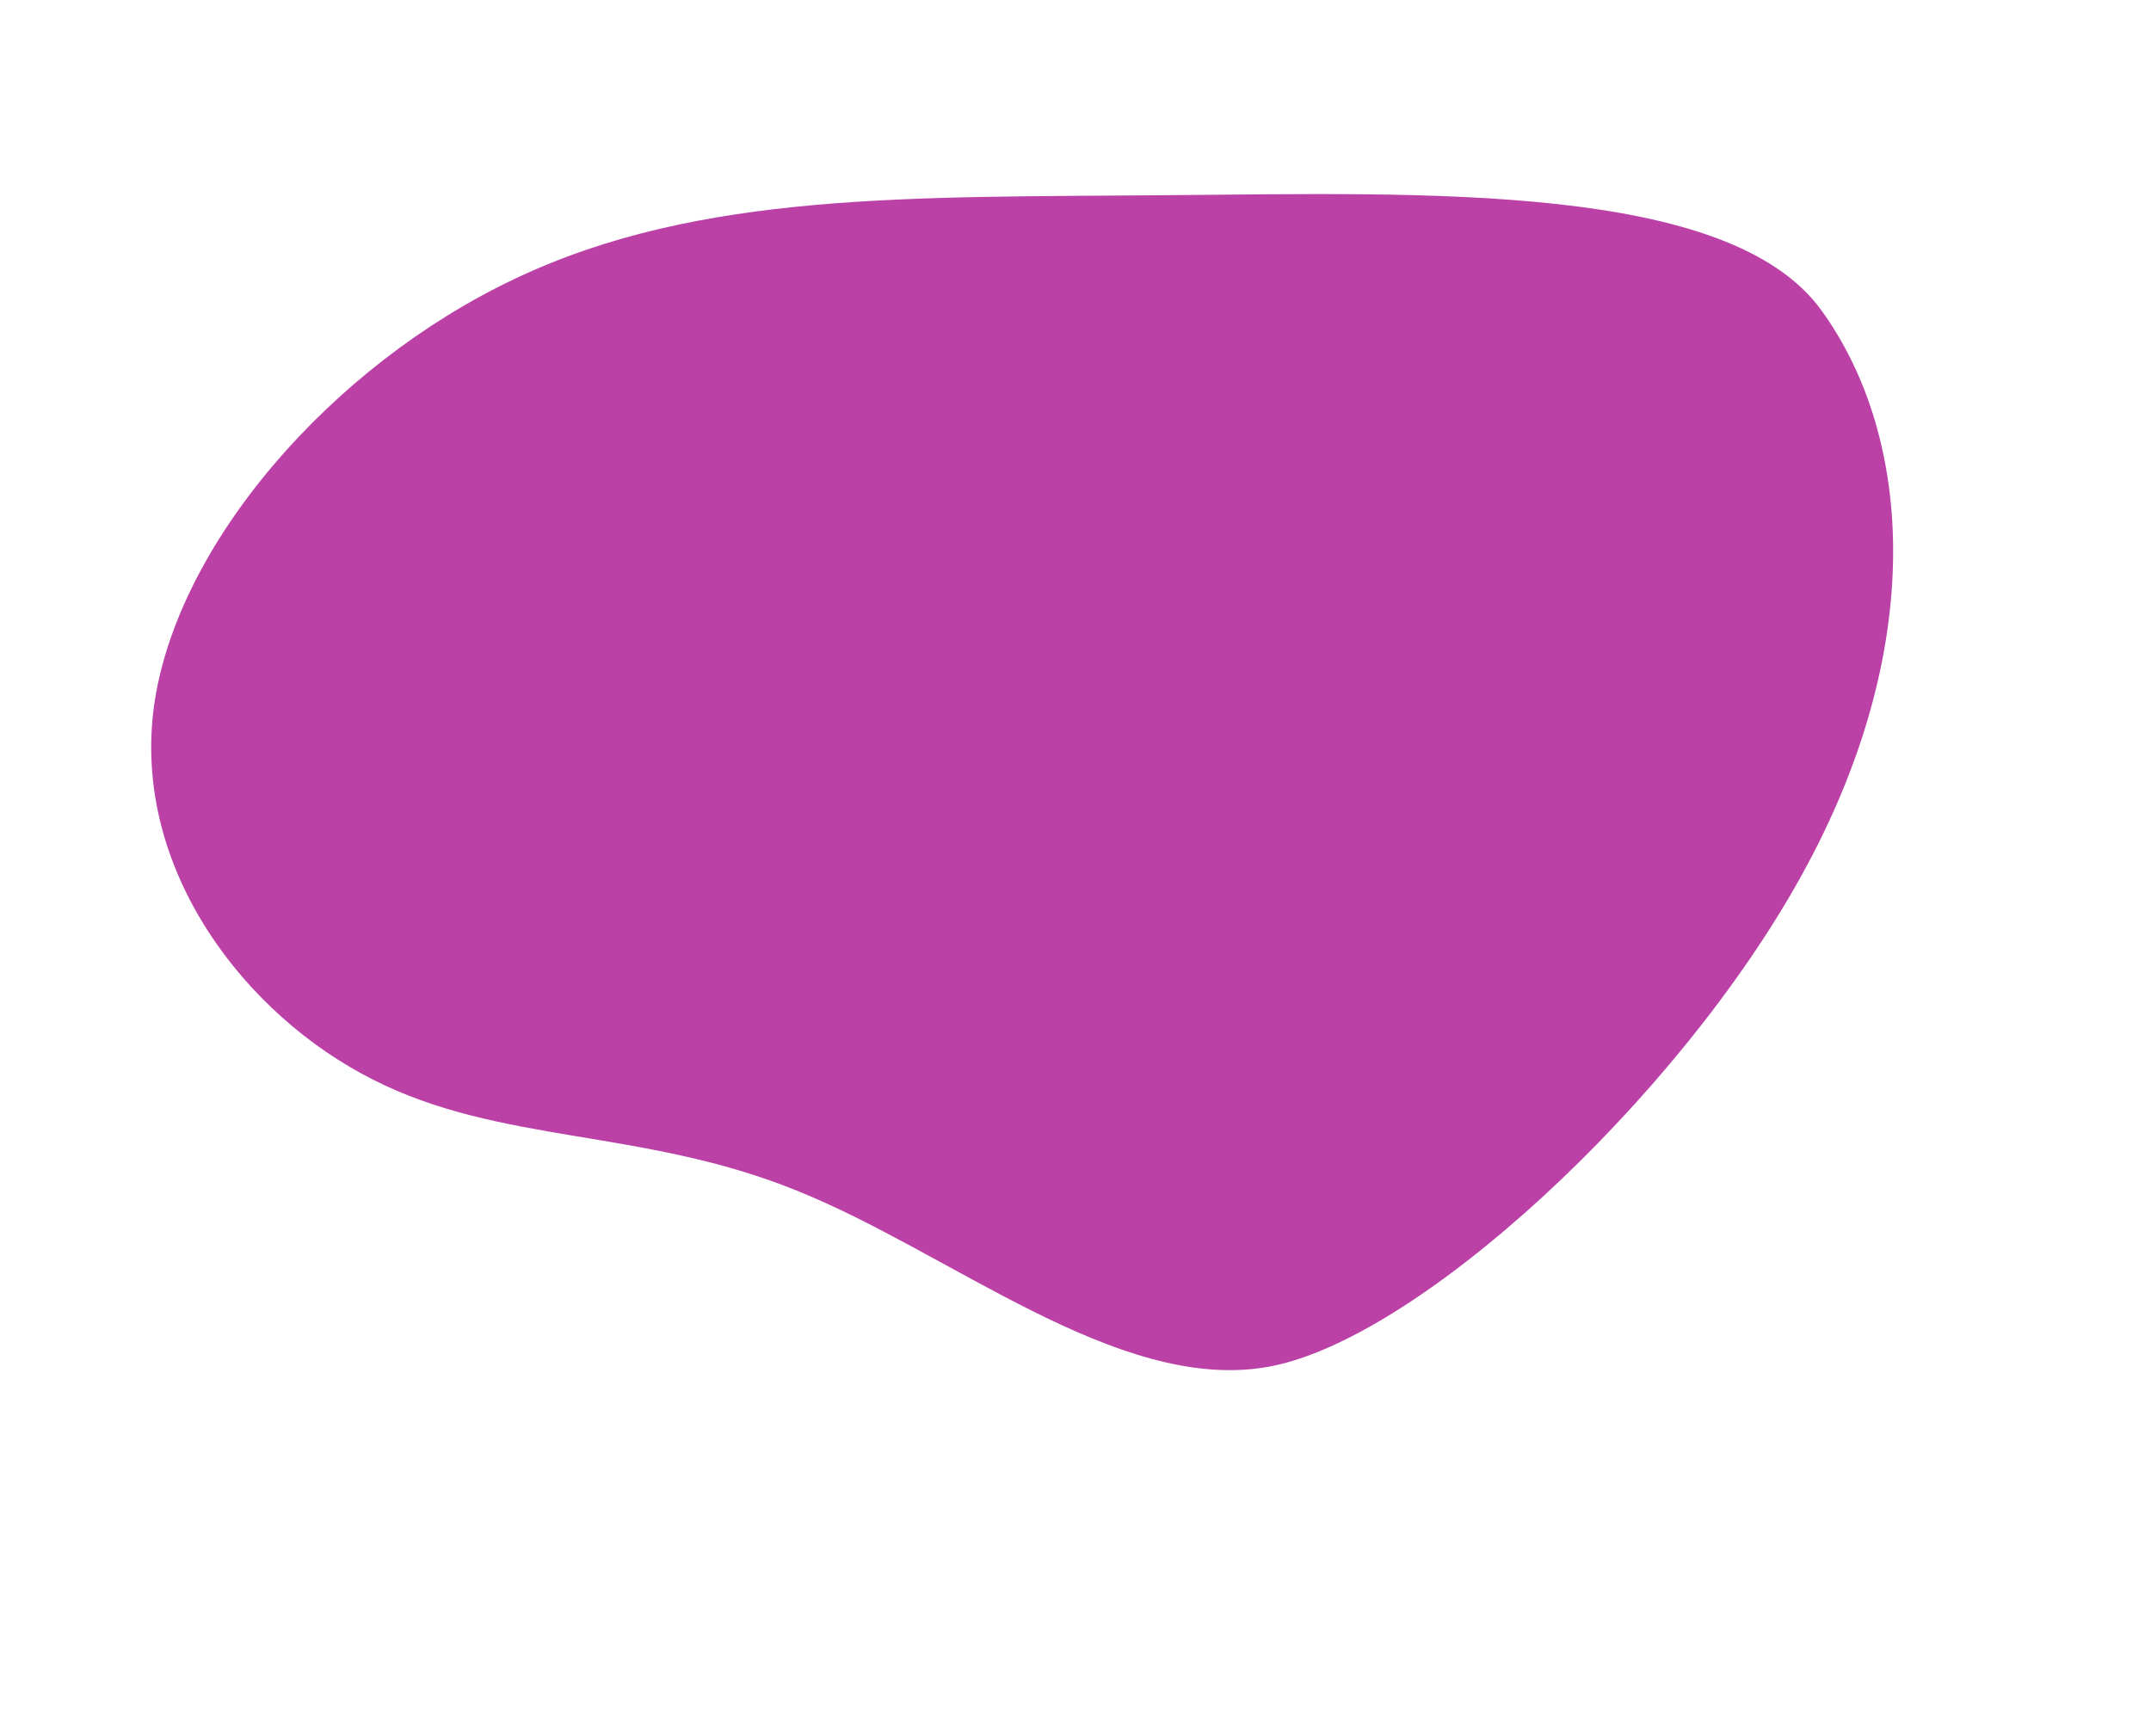
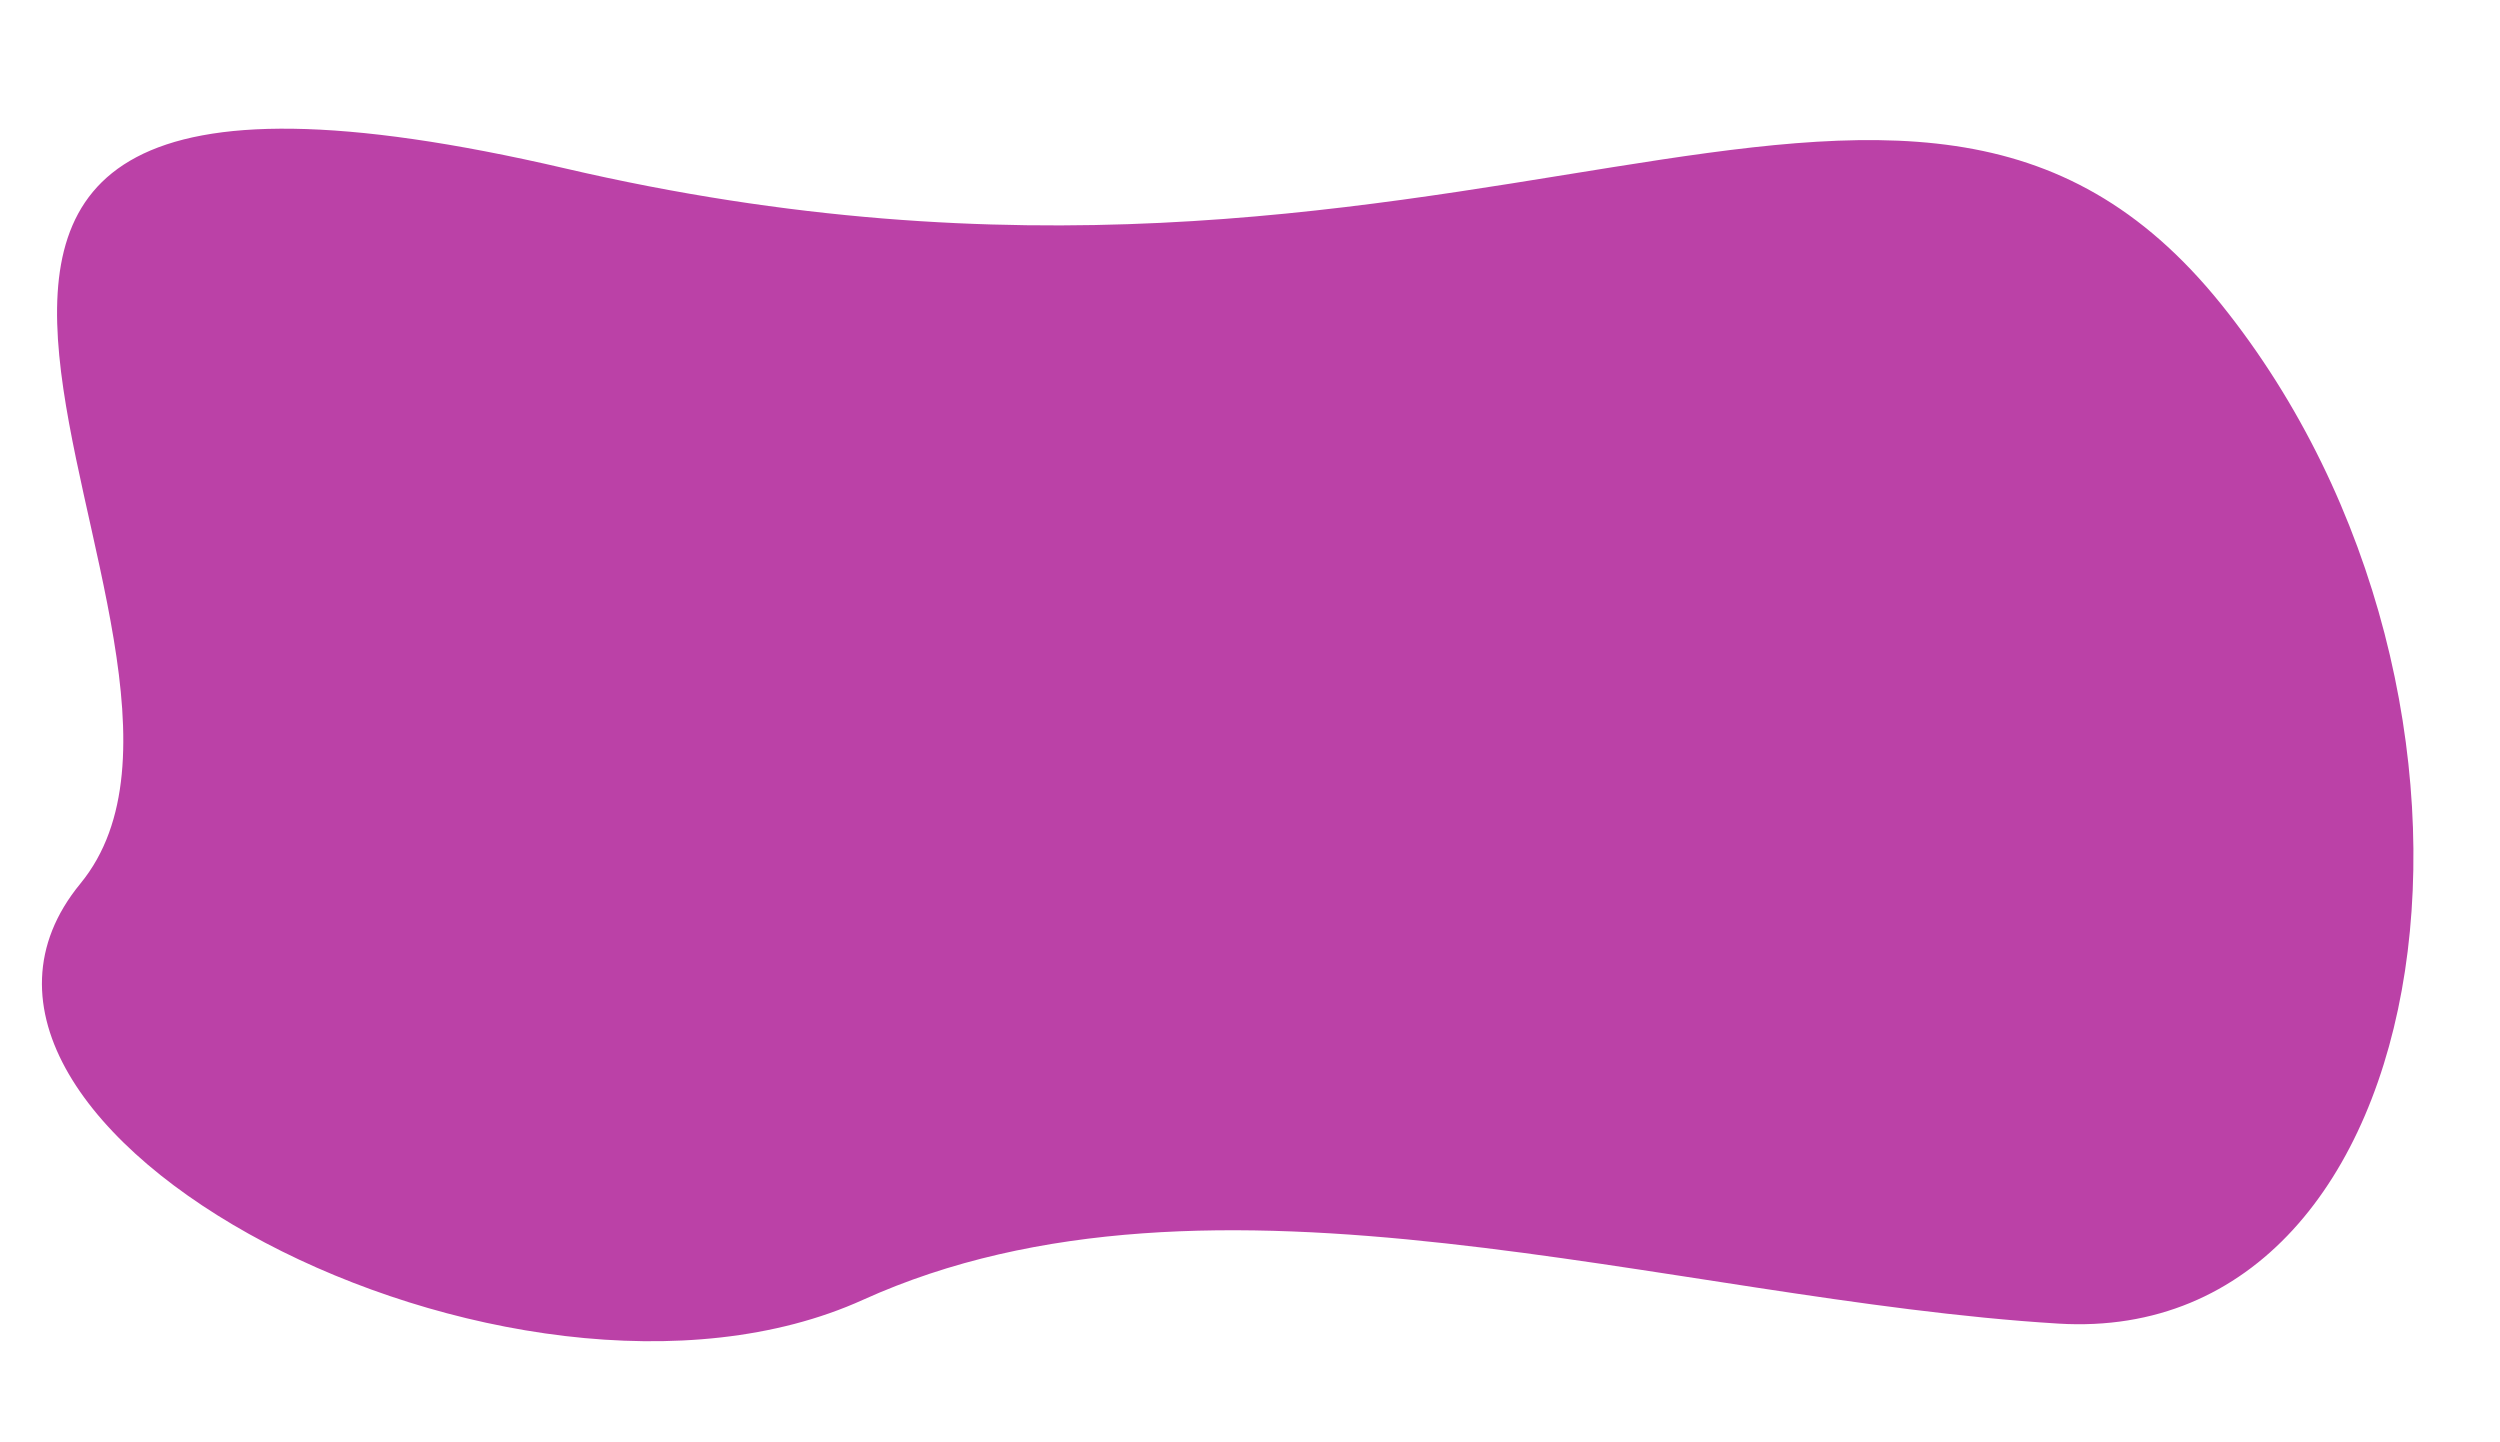
- <svg xmlns="http://www.w3.org/2000/svg" width="612" height="494" viewBox="0 0 612 494" fill="none">
-   <path d="M226.419 338.699C182.684 321.044 142.297 325.649 106.085 307.206C69.815 288.92 37.72 247.585 43.754 201.394C49.901 155.138 94.288 103.96 146.627 79.266C199.025 54.415 259.315 56.203 332.627 55.54C405.827 54.943 491.937 51.96 518.23 88.317C544.468 124.585 548.236 184.562 512.683 248.914C477.183 313.356 402.191 382.396 359.884 389.109C317.518 395.979 270.212 356.197 226.419 338.699Z" fill="#BB41A7" />
+ <svg xmlns="http://www.w3.org/2000/svg" width="725" height="418" viewBox="0 0 725 418" fill="none">
+   <path d="M596.922 383.845C483.922 376.952 351.725 330.999 250.253 376.952C148.781 422.905 -34.884 327.096 23.304 256.254C81.492 185.413 -98.078 -12.155 163.922 48.845C425.922 109.845 552.025 -26.278 644.138 88.232C736.252 202.742 709.922 390.738 596.922 383.845Z" fill="#BB41A7" />
</svg>
